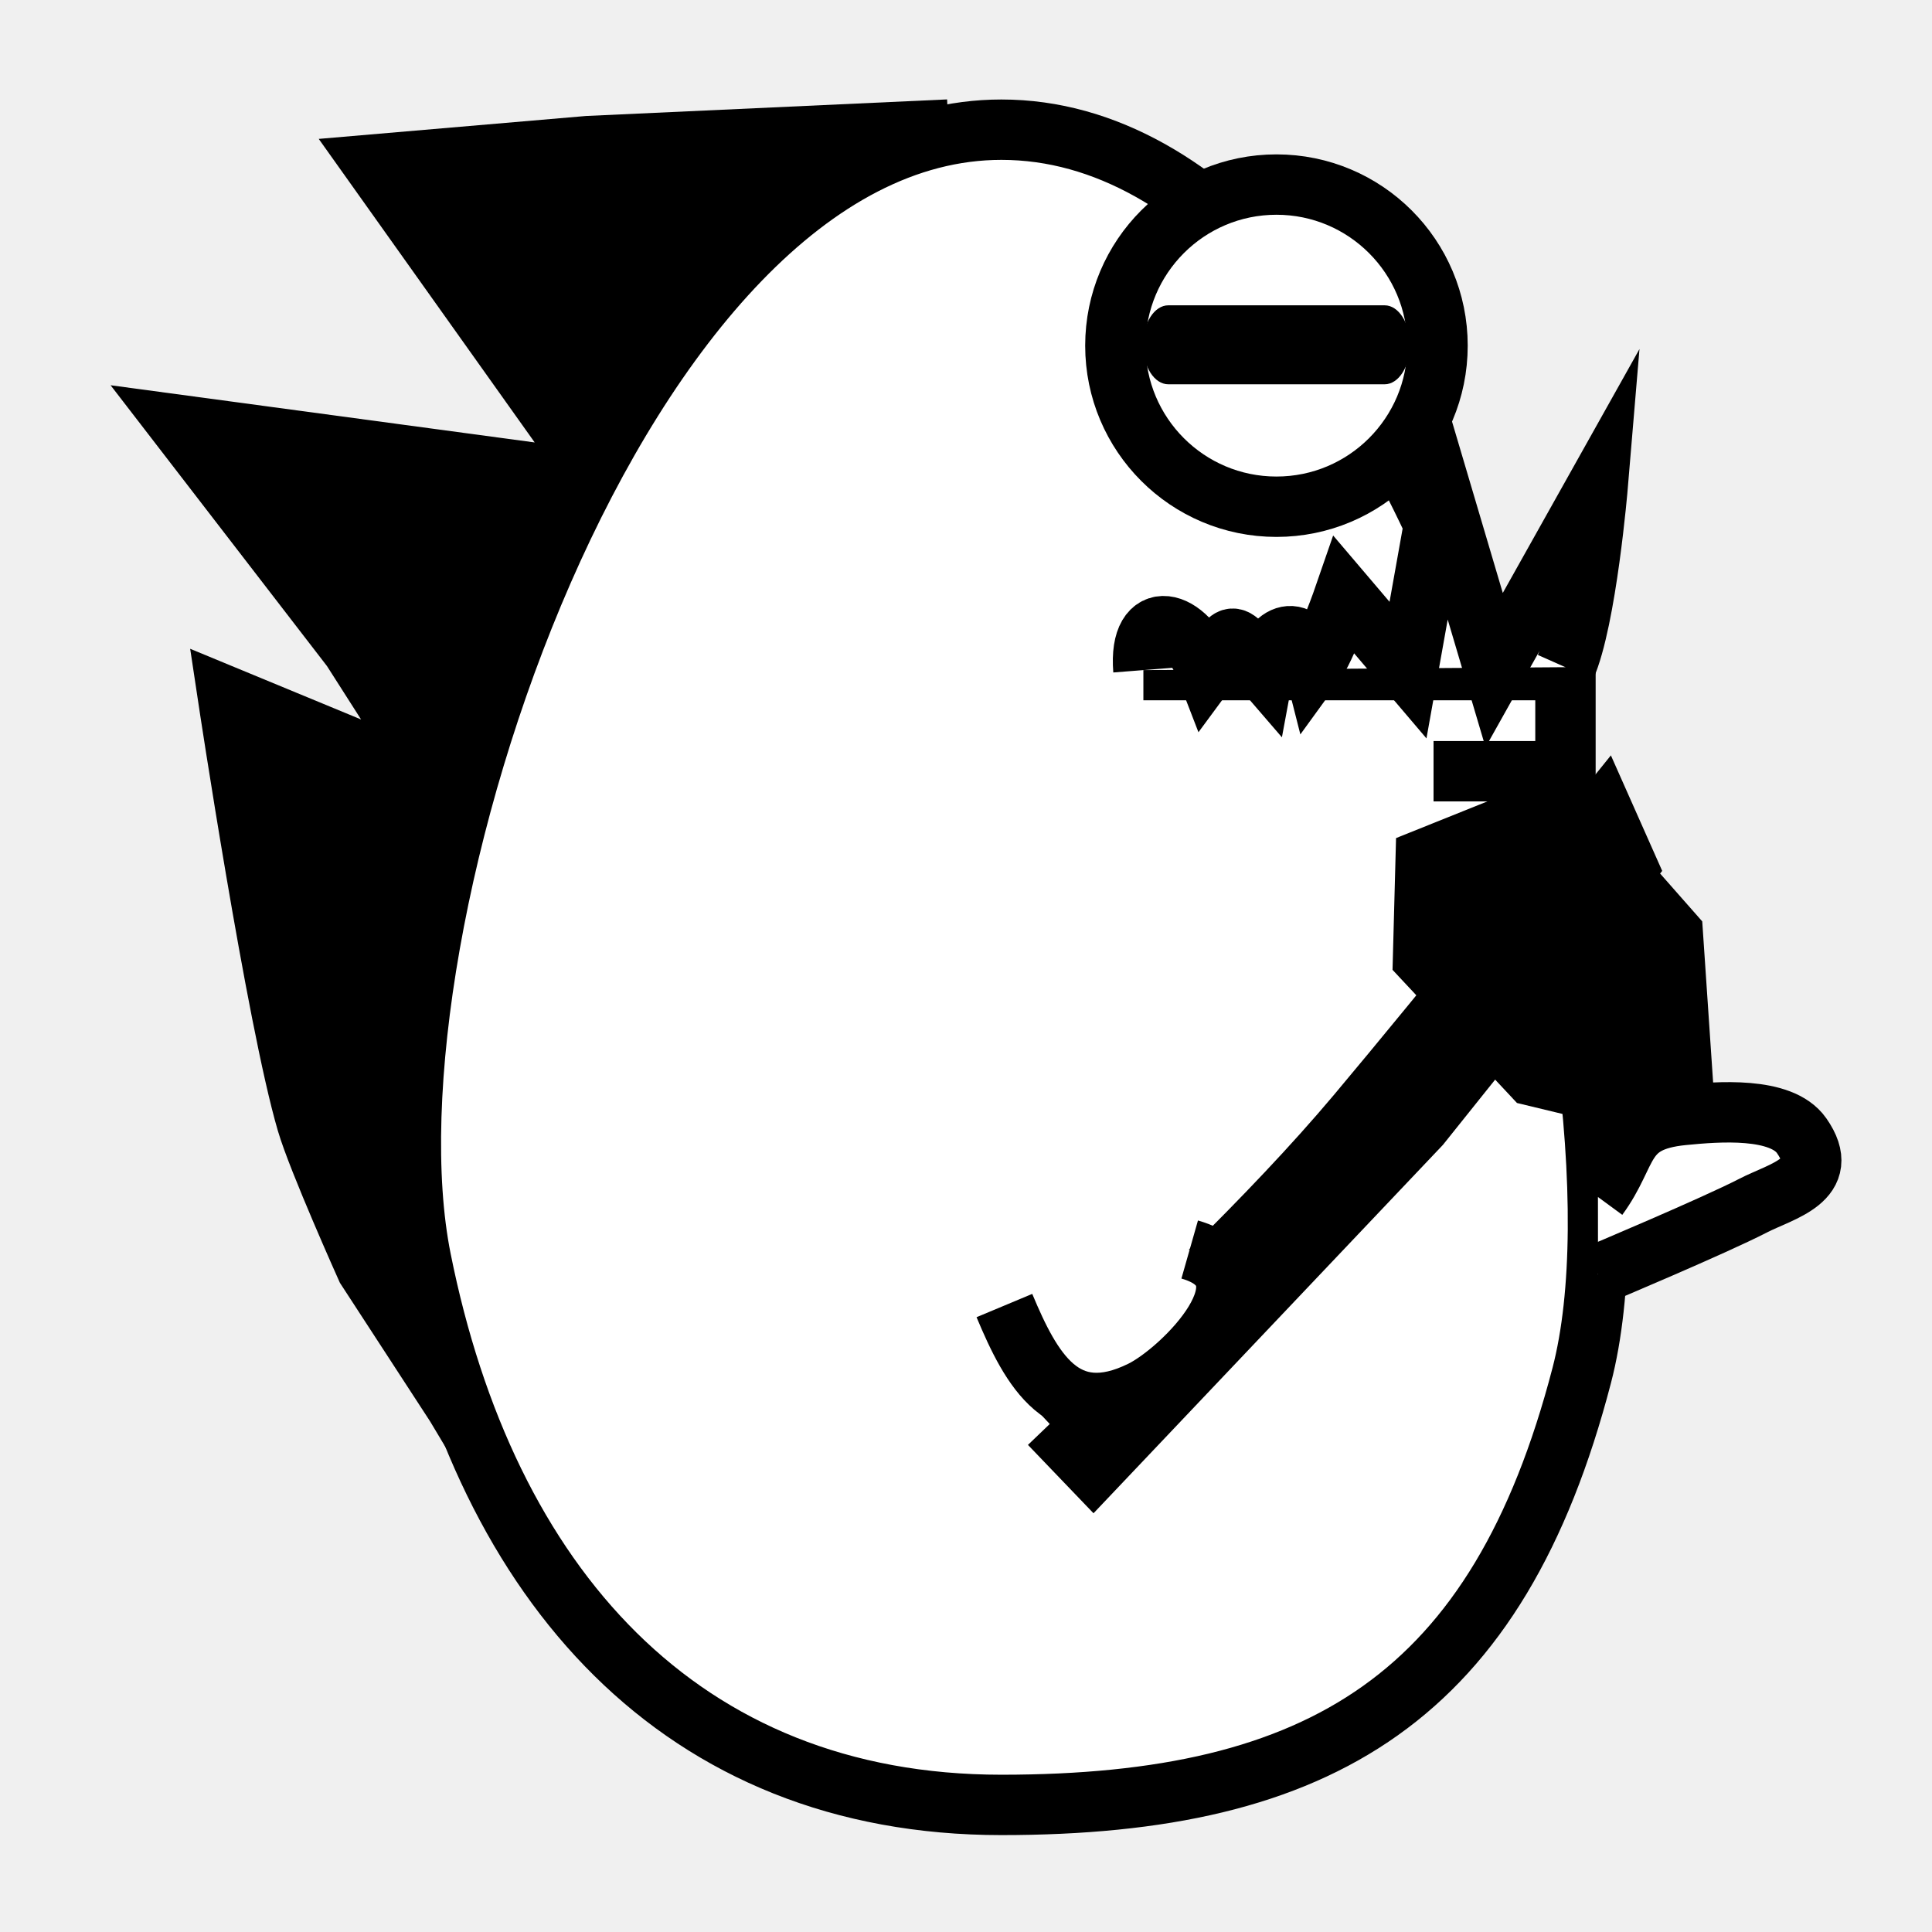
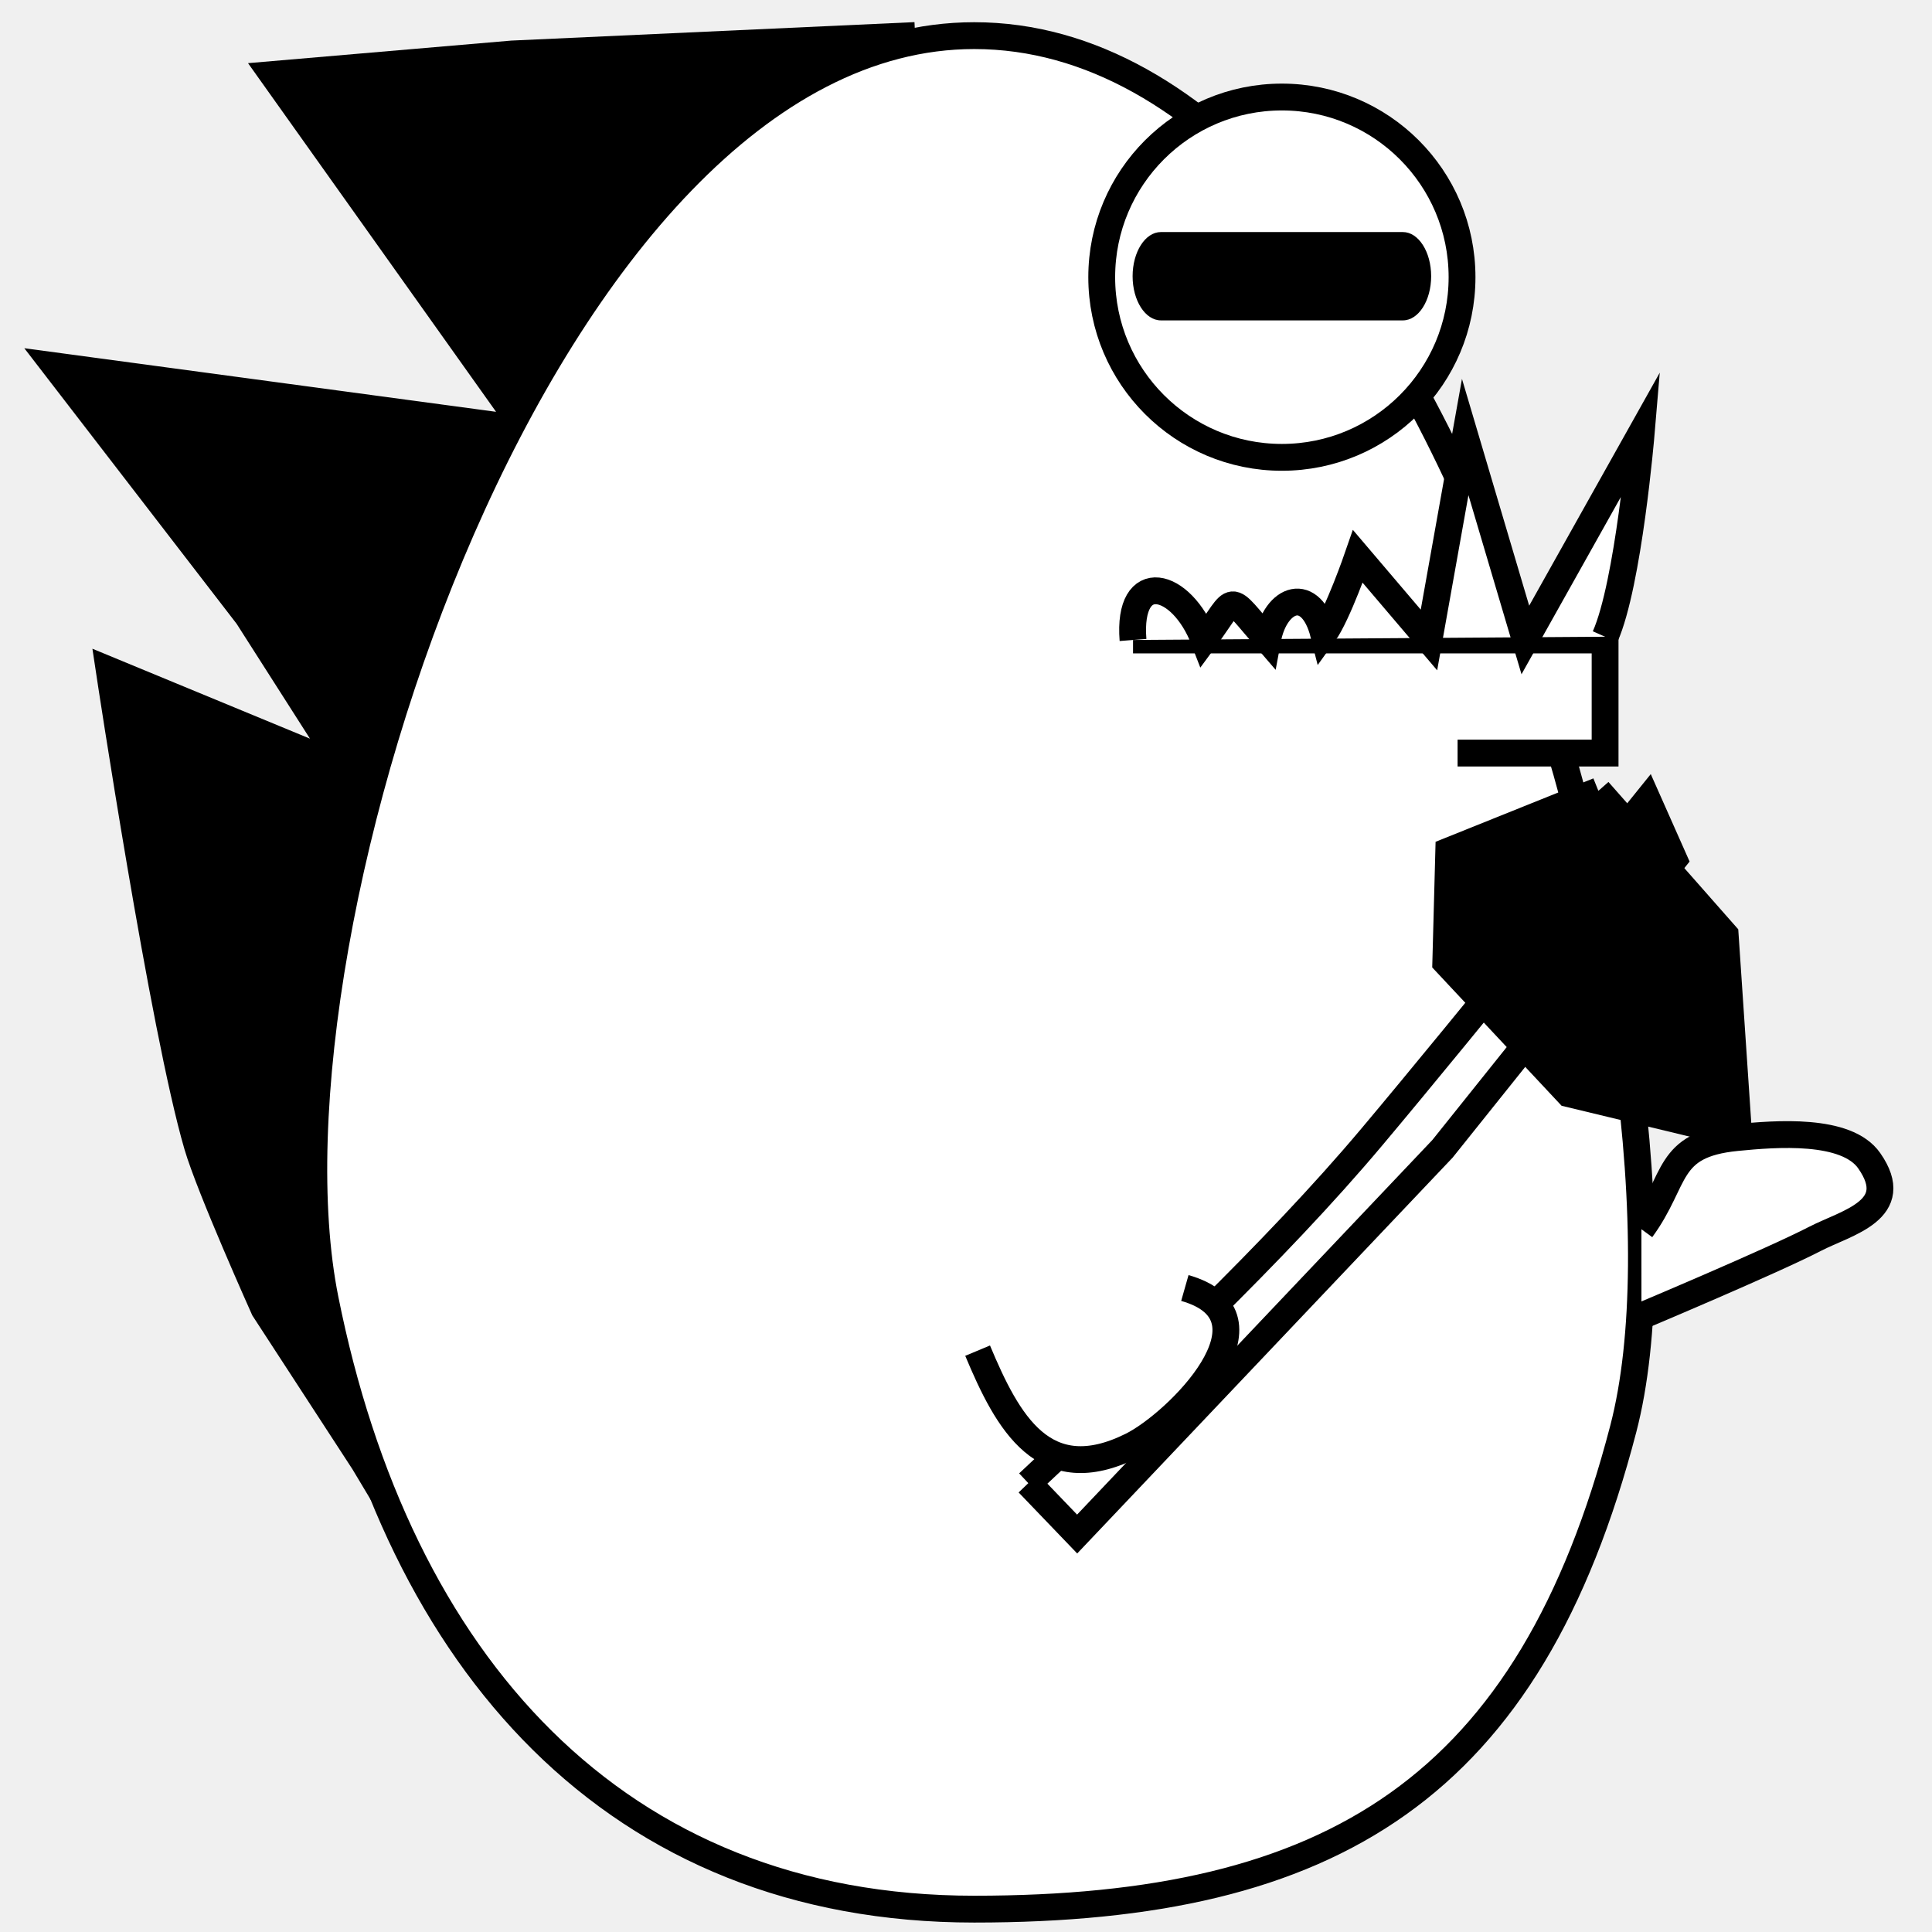
- <svg xmlns="http://www.w3.org/2000/svg" version="1.1" id="Слой_1" x="0px" y="0px" width="32px" height="32px" viewBox="0 0 32 32" enable-background="new 0 0 32 32" xml:space="preserve">
-   <path stroke="#000000" stroke-miterlimit="10" d="M15.71,2.146L9.74,2.42L6.194,2.724l3.738,5.254L2.97,7.039l2.855,3.705  l1.431,2.241l-3.48-1.439c0,0,0.802,5.327,1.307,7.046c0.184,0.626,0.987,2.415,0.987,2.415l1.477,2.269L8.5,24.868" />
-   <path fill="#FFFFFF" stroke="#000000" stroke-miterlimit="10" d="M26.199,22.78c-1.386,5.324-4.304,7.115-9.613,7.115  s-8.533-3.642-9.613-9.036C5.88,15.402,10.25,2.148,16.586,2.148C23.504,2.148,27.583,17.465,26.199,22.78z" />
-   <polyline fill="#FFFFFF" stroke="#000000" stroke-miterlimit="10" points="23.744,12.774 25.929,12.774 25.929,11.099   18.938,11.099 " />
-   <path fill="#FFFFFF" stroke="#000000" stroke-miterlimit="10" d="M25.929,11.051c0.348-0.784,0.535-3.014,0.535-3.014l-1.716,3.062  l-0.89-3.005l-0.537,3.005l-1.053-1.238c0,0-0.299,0.867-0.506,1.15c-0.185-0.731-0.714-0.55-0.832,0.088  c-0.621-0.717-0.444-0.67-0.94,0c-0.335-0.871-1.136-1.066-1.052,0" />
-   <circle fill="#FFFFFF" stroke="#000000" stroke-miterlimit="10" cx="21.142" cy="5.725" r="2.668" />
-   <path d="M23.353,5.711c0,0.361-0.188,0.654-0.419,0.654h-3.583c-0.232,0-0.419-0.293-0.419-0.654l0,0  c0-0.361,0.188-0.654,0.419-0.654h3.583C23.165,5.057,23.353,5.35,23.353,5.711L23.353,5.711z" />
-   <path fill="#FFFFFF" stroke="#000000" stroke-miterlimit="10" d="M17.387,23.586c1.696-1.586,3.649-3.416,5.086-5.125  c1.402-1.667,4.084-4.998,4.084-4.998l0.394,0.887l-3.429,4.284L18.11,24.34L17.387,23.586" />
-   <polyline stroke="#000000" stroke-miterlimit="10" points="25.83,13.333 27.707,15.464 27.907,18.424 25.389,17.818 23.57,15.872   23.614,14.223 25.83,13.333 " />
-   <path fill="#FFFFFF" stroke="#000000" stroke-miterlimit="10" d="M26.467,19.826c0.539-0.735,0.353-1.253,1.41-1.358  c0.578-0.057,1.626-0.142,1.964,0.343c0.512,0.733-0.335,0.915-0.804,1.158c-0.638,0.33-2.569,1.142-2.569,1.142" />
-   <path fill="#FFFFFF" stroke="#000000" stroke-miterlimit="10" d="M16.636,21.624c0.446,1.066,0.983,2.053,2.28,1.409  c0.675-0.335,2.263-1.917,0.789-2.337" />
+ <svg xmlns="http://www.w3.org/2000/svg" version="1.1" id="Слой_1" x="0px" y="0px" width="72px" height="72px" viewBox="0 0 72 72" enable-background="new 0 0 72 72" xml:space="preserve">
+   <path stroke="#000000" stroke-miterlimit="10" d="M34.103,1.324L19.081,2.012l-8.923,0.765l9.405,13.22L2.044,13.635l7.183,9.323  l3.6,5.638l-8.757-3.62c0,0,2.018,13.404,3.289,17.729c0.463,1.575,2.484,6.076,2.484,6.076l3.716,5.709l2.402,4.01" />
+   <path fill="#FFFFFF" stroke="#000000" stroke-miterlimit="10" d="M60.496,53.245c-3.487,13.396-10.83,17.903-24.19,17.903  s-21.473-9.163-24.19-22.736C9.368,34.68,20.363,1.328,36.306,1.328C53.715,1.328,63.978,39.871,60.496,53.245z" />
+   <polyline fill="#FFFFFF" stroke="#000000" stroke-miterlimit="10" points="54.32,28.065 59.817,28.065 59.817,23.85 42.225,23.85   " />
+   <path fill="#FFFFFF" stroke="#000000" stroke-miterlimit="10" d="M59.817,23.729c0.875-1.972,1.346-7.584,1.346-7.584l-4.318,7.705  l-2.241-7.563l-1.351,7.563l-2.65-3.114c0,0-0.753,2.181-1.273,2.893c-0.465-1.84-1.797-1.383-2.093,0.221  c-1.563-1.804-1.117-1.687-2.365,0c-0.843-2.192-2.858-2.683-2.648,0" />
+   <circle fill="#FFFFFF" stroke="#000000" stroke-miterlimit="10" cx="47.772" cy="10.33" r="6.714" />
+   <path d="M53.335,10.294c0,0.909-0.472,1.646-1.055,1.646h-9.016c-0.583,0-1.055-0.737-1.055-1.646l0,0  c0-0.909,0.472-1.646,1.055-1.646h9.016C52.863,8.648,53.335,9.385,53.335,10.294L53.335,10.294z" />
+   <path fill="#FFFFFF" stroke="#000000" stroke-miterlimit="10" d="M38.322,55.273c4.269-3.992,9.181-8.595,12.798-12.896  c3.528-4.195,10.275-12.577,10.275-12.577l0.991,2.232l-8.628,10.78L40.142,57.169L38.322,55.273" />
+   <polyline stroke="#000000" stroke-miterlimit="10" points="59.567,29.472 64.292,34.836 64.793,42.283 58.459,40.758 53.88,35.862   53.991,31.713 59.567,29.472 " />
+   <path fill="#FFFFFF" stroke="#000000" stroke-miterlimit="10" d="M61.171,45.81c1.356-1.849,0.889-3.153,3.548-3.416  c1.454-0.144,4.091-0.356,4.942,0.863c1.287,1.844-0.842,2.302-2.024,2.913c-1.604,0.829-6.465,2.873-6.465,2.873" />
+   <path fill="#FFFFFF" stroke="#000000" stroke-miterlimit="10" d="M36.433,50.335c1.122,2.682,2.474,5.166,5.738,3.546  c1.699-0.843,5.696-4.824,1.985-5.881" />
</svg>
